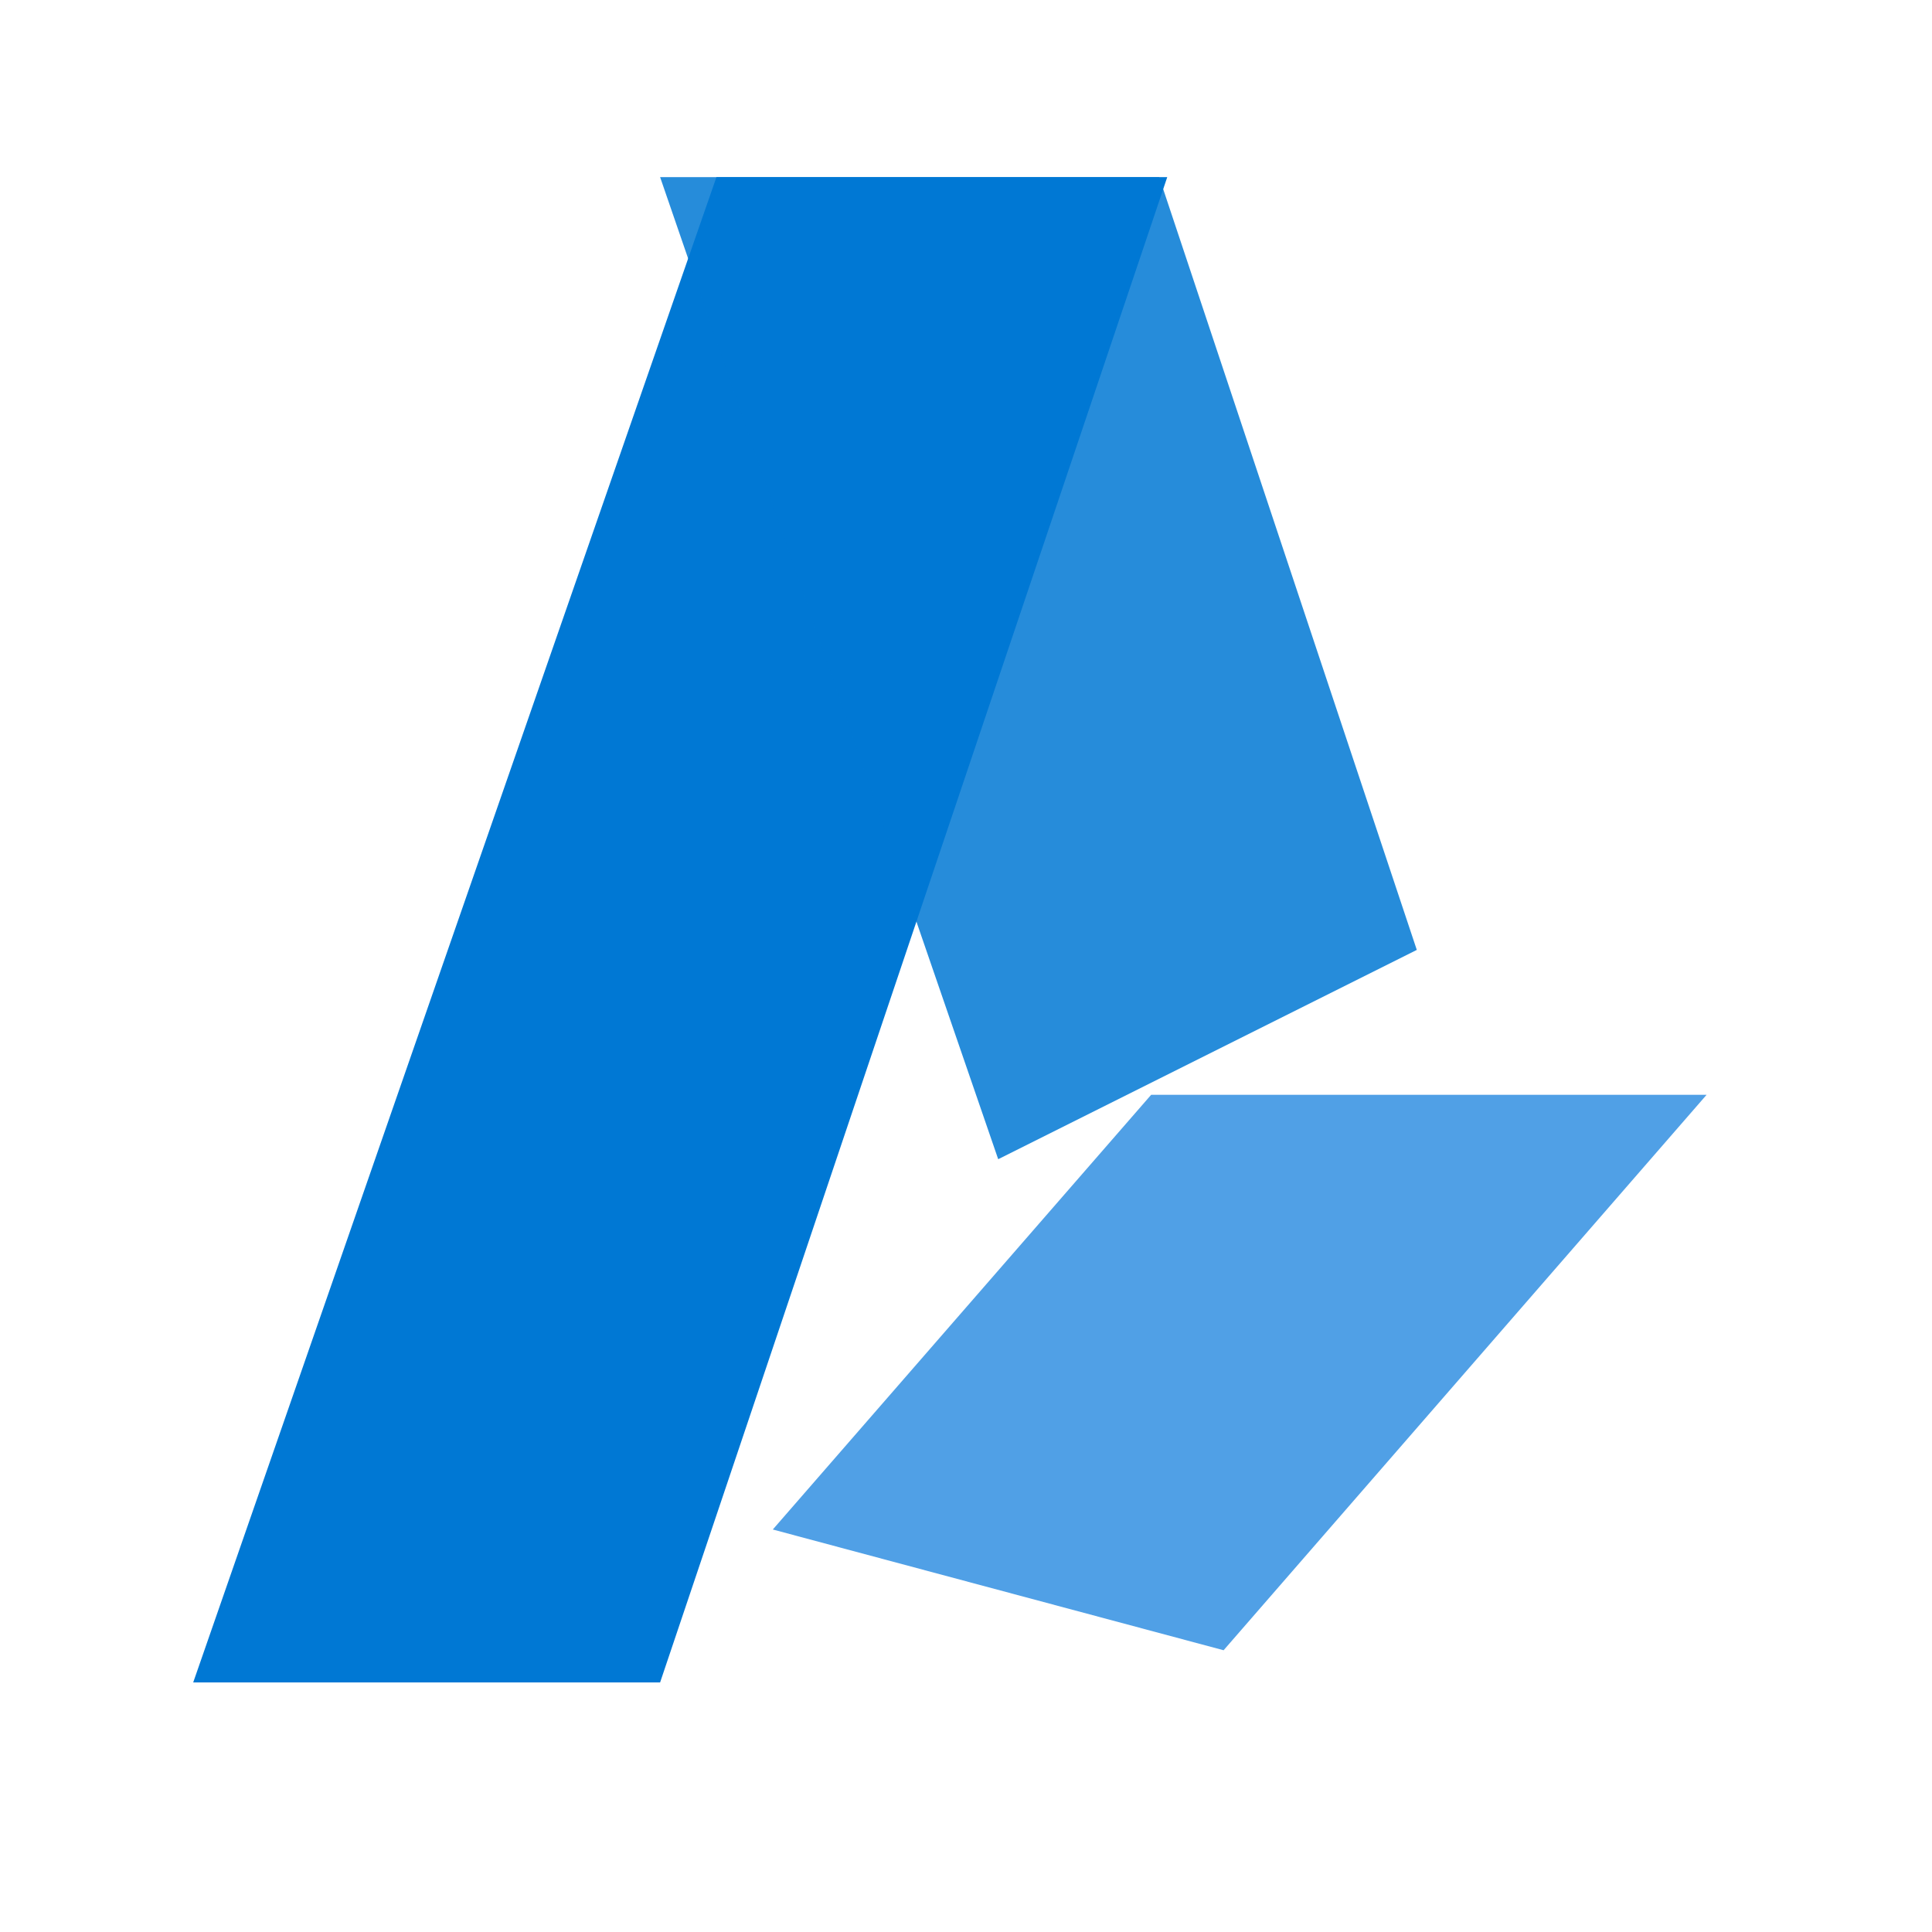
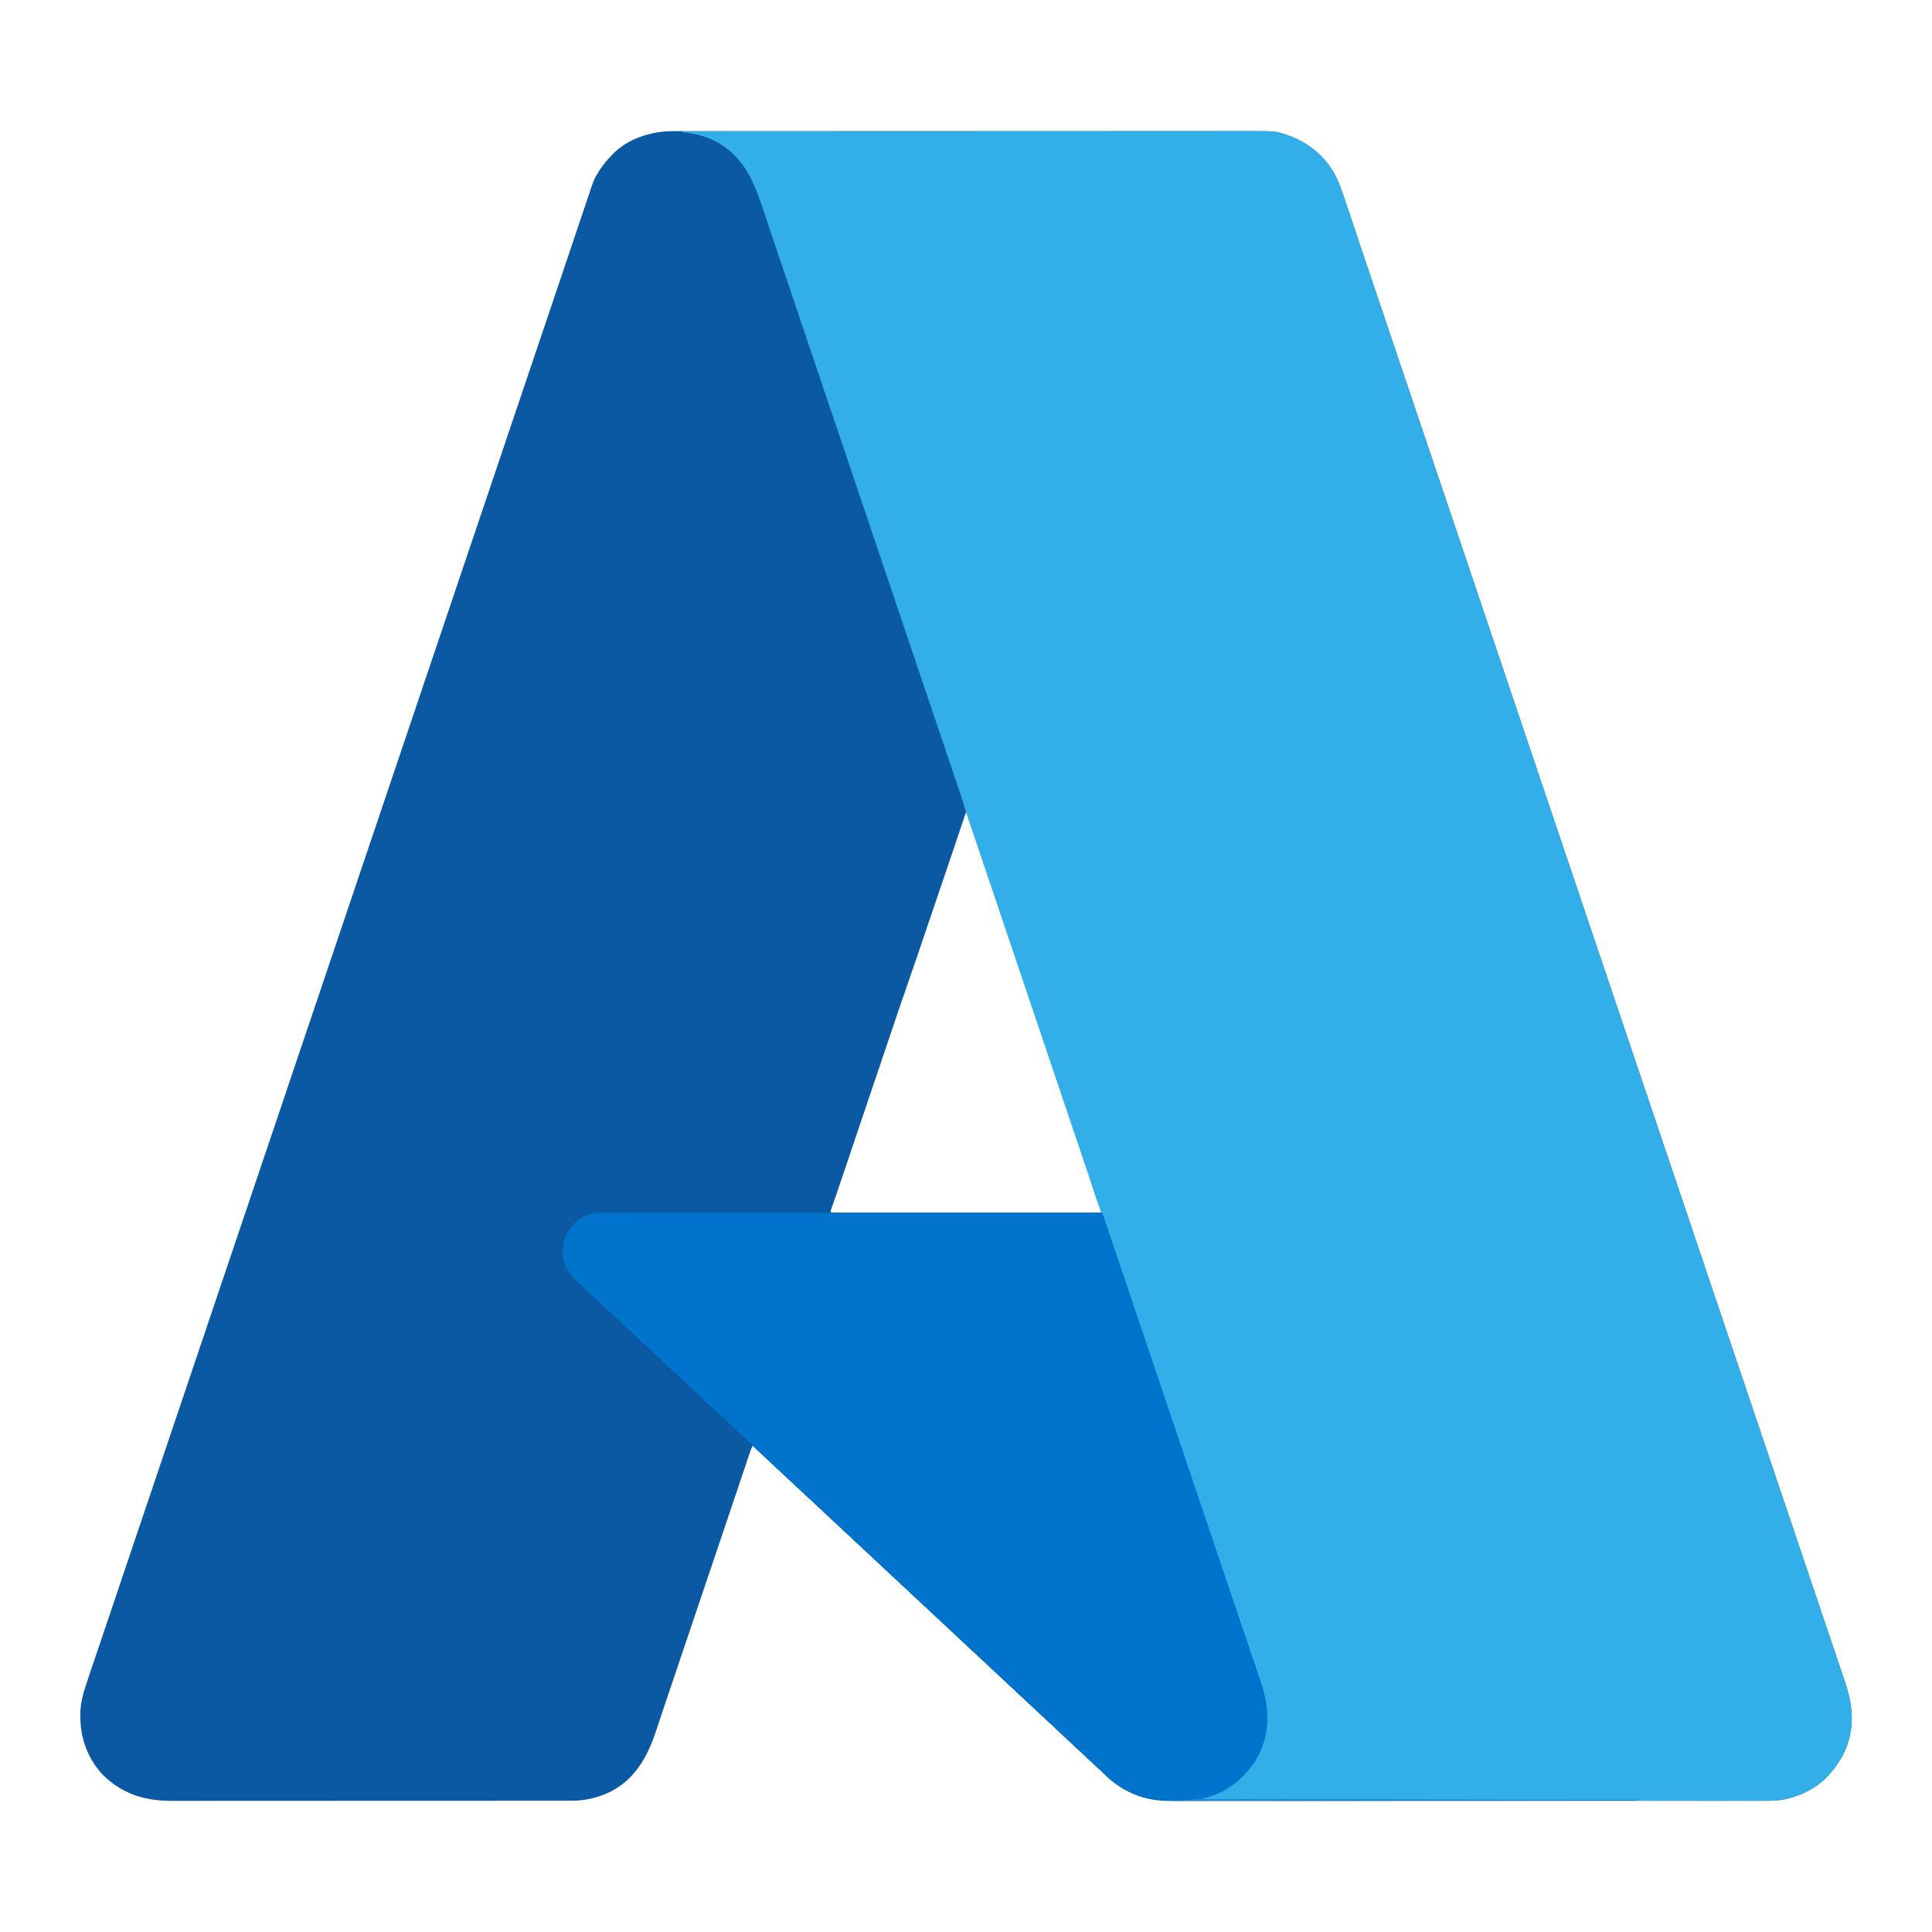
- <svg xmlns="http://www.w3.org/2000/svg" viewBox="0 0 24 24">
-   <path d="M8.9 2.2h5.6l-6.3 18.7H2.4z" fill="#0078D4" />
-   <path d="M14.3 13.6h6.9l-6 6.9-5.6-1.5z" fill="#50A0E6" />
-   <path d="M12.4 14.4 8.2 2.2h6.2l3.2 9.6z" fill="#0078D4" opacity=".85" />
+ <svg xmlns="http://www.w3.org/2000/svg" version="1.1" width="3000" height="3000">
+   <path d="M0 0 C1.62 -0 3.24 -0.01 4.85 -0.01 C9.26 -0.02 13.67 -0.02 18.08 -0.01 C22.9 -0 27.71 -0.01 32.52 -0.02 C40.94 -0.03 49.36 -0.03 57.78 -0.02 C70.3 -0.01 82.83 -0.01 95.35 -0.02 C117.72 -0.04 140.08 -0.04 162.45 -0.03 C182.03 -0.02 201.6 -0.02 221.18 -0.02 C223.13 -0.02 223.13 -0.02 225.11 -0.02 C230.39 -0.03 235.66 -0.03 240.94 -0.03 C255.68 -0.03 270.42 -0.03 285.16 -0.03 C285.83 -0.03 286.5 -0.03 287.2 -0.03 C308.57 -0.03 329.95 -0.03 351.33 -0.02 C352.37 -0.02 352.37 -0.02 353.43 -0.02 C364.69 -0.02 375.95 -0.02 387.2 -0.01 C431.83 0 476.47 0 521.1 -0.01 C532.35 -0.02 543.6 -0.02 554.85 -0.02 C555.54 -0.02 556.23 -0.02 556.95 -0.02 C578.3 -0.03 599.66 -0.03 621.02 -0.03 C622.02 -0.03 622.02 -0.03 623.05 -0.03 C638.44 -0.03 653.82 -0.03 669.21 -0.03 C674.48 -0.03 679.74 -0.02 685.01 -0.02 C686.95 -0.02 686.95 -0.02 688.93 -0.02 C708.49 -0.02 728.05 -0.02 747.62 -0.03 C769.86 -0.04 792.11 -0.04 814.35 -0.02 C826.8 -0.01 839.24 -0.01 851.69 -0.02 C860.01 -0.03 868.32 -0.03 876.64 -0.01 C881.38 -0.01 886.11 -0 890.85 -0.01 C934.05 -0.11 934.05 -0.11 952.66 6.44 C953.52 6.74 954.38 7.03 955.27 7.34 C981.07 16.6 1003.67 33.78 1019.16 56.44 C1019.54 56.99 1019.92 57.53 1020.31 58.1 C1028.49 70.44 1033.81 84.06 1038.53 98 C1039.15 99.8 1039.77 101.59 1040.39 103.38 C1048.24 126.27 1055.83 149.25 1063.44 172.22 C1069.16 189.44 1074.93 206.65 1080.82 223.82 C1085.62 237.86 1090.39 251.91 1095.12 265.98 C1095.46 266.98 1095.8 267.99 1096.14 269.03 C1097.89 274.21 1099.63 279.39 1101.37 284.57 C1105.11 295.7 1108.86 306.82 1112.6 317.95 C1112.97 319.06 1113.34 320.16 1113.73 321.3 C1120.29 340.81 1126.87 360.32 1133.47 379.82 C1135.38 385.45 1137.28 391.08 1139.19 396.71 C1139.42 397.41 1139.66 398.11 1139.9 398.83 C1146.46 418.22 1153 437.61 1159.53 457 C1162 464.31 1164.46 471.62 1166.92 478.92 C1167.23 479.83 1167.53 480.73 1167.84 481.65 C1174.32 500.86 1180.8 520.05 1187.28 539.25 C1187.82 540.84 1188.35 542.42 1188.89 544 C1189.42 545.59 1189.96 547.17 1190.49 548.75 C1191.29 551.13 1192.1 553.5 1192.9 555.88 C1193.43 557.46 1193.97 559.05 1194.5 560.63 C1200.87 579.48 1207.23 598.34 1213.6 617.19 C1214.16 618.86 1214.72 620.54 1215.29 622.21 C1217.55 628.91 1219.81 635.6 1222.07 642.3 C1226.02 654 1229.96 665.69 1233.91 677.39 C1234.19 678.21 1234.47 679.04 1234.76 679.89 C1236.16 684.05 1237.57 688.22 1238.97 692.38 C1241.5 699.88 1244.03 707.38 1246.56 714.88 C1247.97 719.04 1249.38 723.21 1250.78 727.38 C1251.35 729.04 1251.91 730.71 1252.47 732.38 C1252.89 733.62 1252.89 733.62 1253.31 734.88 C1295.08 858.63 1295.08 858.63 1336.85 982.38 C1337.12 983.2 1337.4 984.03 1337.69 984.88 C1338.25 986.54 1338.81 988.21 1339.38 989.88 C1340.78 994.04 1342.19 998.21 1343.6 1002.38 C1346.13 1009.88 1348.66 1017.38 1351.19 1024.89 C1352.6 1029.06 1354.01 1033.23 1355.42 1037.4 C1355.69 1038.23 1355.97 1039.05 1356.26 1039.9 C1360.17 1051.5 1364.09 1063.1 1368 1074.69 C1370.51 1082.13 1373.02 1089.57 1375.53 1097 C1375.81 1097.82 1376.09 1098.64 1376.37 1099.49 C1385.8 1127.42 1395.22 1155.35 1404.64 1183.29 C1413.51 1209.61 1422.39 1235.93 1431.28 1262.25 C1431.68 1263.43 1431.68 1263.43 1432.09 1264.63 C1432.89 1267.01 1433.69 1269.38 1434.49 1271.76 C1435.29 1274.13 1436.1 1276.51 1436.9 1278.88 C1437.43 1280.46 1437.97 1282.05 1438.5 1283.63 C1444.87 1302.48 1451.23 1321.34 1457.6 1340.19 C1458.16 1341.86 1458.72 1343.54 1459.29 1345.21 C1461.55 1351.91 1463.81 1358.6 1466.07 1365.3 C1470.02 1377 1473.96 1388.69 1477.91 1400.39 C1478.19 1401.21 1478.47 1402.04 1478.76 1402.89 C1480.16 1407.05 1481.57 1411.22 1482.97 1415.38 C1485.5 1422.88 1488.03 1430.38 1490.56 1437.88 C1491.97 1442.04 1493.38 1446.21 1494.78 1450.38 C1495.35 1452.04 1495.91 1453.71 1496.47 1455.38 C1496.75 1456.2 1497.03 1457.03 1497.31 1457.88 C1539.08 1581.63 1539.08 1581.63 1769.85 2265.38 C1770.12 2266.2 1770.4 2267.03 1770.69 2267.88 C1771.25 2269.54 1771.81 2271.21 1772.38 2272.88 C1773.78 2277.05 1775.19 2281.22 1776.6 2285.39 C1779.12 2292.85 1781.64 2300.31 1784.15 2307.77 C1785.54 2311.89 1786.93 2316 1788.32 2320.12 C1788.59 2320.94 1788.87 2321.75 1789.15 2322.6 C1793.03 2334.09 1796.92 2345.58 1800.81 2357.07 C1803 2363.54 1805.19 2370.01 1807.38 2376.48 C1809.16 2381.74 1810.94 2387 1812.73 2392.26 C1813.83 2395.52 1814.93 2398.77 1816.03 2402.03 C1816.54 2403.53 1817.05 2405.02 1817.56 2406.52 C1827.71 2436.36 1832.86 2466.34 1824.16 2497.38 C1823.98 2498.05 1823.79 2498.72 1823.61 2499.41 C1817.84 2520.09 1806.31 2537.5 1792.16 2553.38 C1791.56 2554.05 1790.97 2554.71 1790.36 2555.4 C1775.25 2571.37 1754.1 2582.12 1733.22 2588.13 C1732.54 2588.33 1731.86 2588.53 1731.16 2588.73 C1718.45 2592.18 1705.52 2592.67 1692.44 2592.63 C1690.79 2592.63 1689.15 2592.64 1687.51 2592.64 C1683.02 2592.65 1678.53 2592.65 1674.04 2592.64 C1669.15 2592.64 1664.25 2592.64 1659.36 2592.65 C1650.79 2592.66 1642.22 2592.66 1633.65 2592.66 C1620.91 2592.65 1608.17 2592.66 1595.43 2592.67 C1571.35 2592.68 1547.26 2592.68 1523.18 2592.68 C1504.58 2592.68 1485.99 2592.68 1467.39 2592.68 C1464.72 2592.68 1462.04 2592.69 1459.37 2592.69 C1458.03 2592.69 1456.69 2592.69 1455.35 2592.69 C1454.69 2592.69 1454.02 2592.69 1453.34 2592.69 C1451.99 2592.69 1450.65 2592.69 1449.31 2592.69 C1411.19 2592.7 1373.08 2592.7 1334.97 2592.7 C1334.26 2592.7 1333.56 2592.7 1332.83 2592.7 C1324.97 2592.7 1317.1 2592.7 1309.24 2592.69 C1308.53 2592.69 1307.81 2592.69 1307.08 2592.69 C1301.18 2592.69 1301.18 2592.69 1298.47 2592.69 C1253.05 2592.69 1207.63 2592.69 1162.21 2592.71 C1150.77 2592.72 1139.33 2592.72 1127.88 2592.73 C1127.18 2592.73 1126.47 2592.73 1125.75 2592.73 C1104.02 2592.74 1082.29 2592.74 1060.56 2592.74 C1059.88 2592.74 1059.2 2592.74 1058.49 2592.74 C1043.51 2592.74 1028.53 2592.74 1013.55 2592.74 C1008.19 2592.74 1002.83 2592.74 997.46 2592.74 C995.46 2592.74 993.47 2592.74 991.47 2592.74 C971.56 2592.74 951.66 2592.75 931.76 2592.76 C909.12 2592.77 886.48 2592.77 863.84 2592.76 C851.18 2592.75 838.51 2592.75 825.85 2592.77 C817.38 2592.77 808.92 2592.77 800.45 2592.76 C795.63 2592.75 790.81 2592.75 785.99 2592.76 C781.6 2592.77 777.2 2592.77 772.81 2592.76 C771.24 2592.75 769.67 2592.76 768.1 2592.76 C729.62 2592.95 696.22 2578.68 668.72 2552.02 C667.45 2550.73 666.18 2549.44 664.92 2548.14 C662.43 2545.65 659.76 2543.39 657.09 2541.09 C654.59 2538.88 652.28 2536.51 649.94 2534.13 C648.07 2532.3 646.14 2530.58 644.16 2528.88 C640.93 2526.1 637.92 2523.17 634.94 2520.13 C633.07 2518.3 631.14 2516.58 629.16 2514.88 C625.93 2512.1 622.92 2509.17 619.94 2506.13 C618.07 2504.3 616.14 2502.58 614.16 2500.88 C610.93 2498.1 607.92 2495.17 604.94 2492.13 C603.07 2490.3 601.14 2488.58 599.16 2486.88 C595.93 2484.1 592.92 2481.17 589.94 2478.13 C588.07 2476.3 586.14 2474.58 584.16 2472.88 C580.93 2470.1 577.92 2467.17 574.94 2464.13 C573.07 2462.3 571.14 2460.58 569.16 2458.88 C565.93 2456.1 562.92 2453.17 559.94 2450.13 C558.07 2448.3 556.14 2446.58 554.16 2444.88 C551.55 2442.63 549.07 2440.33 546.66 2437.88 C544.27 2435.44 541.81 2433.16 539.22 2430.94 C535.69 2427.9 532.43 2424.67 529.16 2421.35 C526.58 2418.8 523.84 2416.46 521.09 2414.09 C518.59 2411.88 516.28 2409.51 513.94 2407.13 C512.07 2405.3 510.14 2403.58 508.16 2401.88 C504.93 2399.1 501.92 2396.17 498.94 2393.13 C497.07 2391.3 495.14 2389.58 493.16 2387.88 C489.93 2385.1 486.92 2382.17 483.94 2379.13 C482.07 2377.3 480.14 2375.58 478.16 2373.88 C474.93 2371.1 471.92 2368.17 468.94 2365.13 C467.07 2363.3 465.14 2361.58 463.16 2359.88 C459.93 2357.1 456.92 2354.17 453.94 2351.13 C452.07 2349.3 450.14 2347.58 448.16 2345.88 C444.93 2343.1 441.92 2340.17 438.94 2337.13 C437.07 2335.3 435.14 2333.58 433.16 2331.88 C429.93 2329.1 426.92 2326.17 423.94 2323.13 C422.07 2321.3 420.14 2319.58 418.16 2317.88 C414.93 2315.1 411.92 2312.17 408.94 2309.13 C407.07 2307.3 405.14 2305.58 403.16 2303.88 C399.93 2301.1 396.92 2298.17 393.94 2295.13 C392.07 2293.3 390.14 2291.58 388.16 2289.88 C384.93 2287.1 381.92 2284.17 378.94 2281.13 C377.07 2279.3 375.14 2277.58 373.16 2275.88 C369.93 2273.1 366.92 2270.17 363.94 2267.13 C362.07 2265.3 360.14 2263.58 358.16 2261.88 C354.93 2259.1 351.92 2256.17 348.94 2253.13 C347.07 2251.3 345.14 2249.58 343.16 2247.88 C339.93 2245.1 336.92 2242.17 333.94 2239.13 C332.07 2237.3 330.14 2235.58 328.16 2233.88 C324.93 2231.1 321.92 2228.17 318.94 2225.13 C317.07 2223.3 315.14 2221.58 313.16 2219.88 C309.93 2217.1 306.92 2214.17 303.94 2211.13 C302.07 2209.3 300.14 2207.58 298.16 2205.88 C294.93 2203.1 291.92 2200.17 288.94 2197.13 C287.07 2195.3 285.14 2193.58 283.16 2191.88 C279.93 2189.1 276.92 2186.17 273.94 2183.13 C272.07 2181.3 270.14 2179.58 268.16 2177.88 C264.93 2175.1 261.92 2172.17 258.94 2169.13 C257.07 2167.3 255.14 2165.58 253.16 2163.88 C249.93 2161.1 246.92 2158.17 243.94 2155.13 C242.07 2153.3 240.14 2151.58 238.16 2149.88 C234.93 2147.1 231.92 2144.17 228.94 2141.13 C227.07 2139.3 225.14 2137.58 223.16 2135.88 C219.93 2133.1 216.92 2130.17 213.94 2127.13 C212.07 2125.3 210.14 2123.58 208.16 2121.88 C204.93 2119.1 201.92 2116.17 198.94 2113.13 C197.07 2111.3 195.14 2109.58 193.16 2107.88 C189.93 2105.1 186.92 2102.17 183.94 2099.13 C182.07 2097.3 180.14 2095.58 178.16 2093.88 C174.93 2091.1 171.92 2088.17 168.94 2085.13 C167.07 2083.3 165.14 2081.58 163.16 2079.88 C159.93 2077.1 156.92 2074.17 153.94 2071.13 C152.07 2069.3 150.14 2067.58 148.16 2065.88 C144.93 2063.1 141.92 2060.17 138.94 2057.13 C136.45 2054.68 133.8 2052.43 131.16 2050.15 C128.02 2047.37 125.08 2044.39 122.16 2041.38 C120.06 2044.52 119.08 2047.22 117.88 2050.79 C117.66 2051.45 117.44 2052.1 117.21 2052.77 C116.47 2054.97 115.74 2057.16 115.01 2059.36 C114.48 2060.93 113.95 2062.49 113.42 2064.06 C112.28 2067.45 111.15 2070.83 110.01 2074.21 C108.2 2079.63 106.38 2085.05 104.56 2090.46 C102.34 2097.06 100.12 2103.67 97.9 2110.27 C94.05 2121.74 90.18 2133.21 86.31 2144.68 C86.03 2145.49 85.76 2146.31 85.48 2147.15 C84.09 2151.25 82.71 2155.35 81.32 2159.46 C78.8 2166.93 76.28 2174.4 73.75 2181.87 C72.35 2186.04 70.94 2190.21 69.53 2194.38 C68.97 2196.04 68.41 2197.71 67.85 2199.38 C57.72 2229.38 47.6 2259.38 37.47 2289.38 C37.19 2290.2 36.91 2291.03 36.63 2291.88 C36.06 2293.54 35.5 2295.21 34.94 2296.88 C33.53 2301.04 32.13 2305.21 30.72 2309.38 C28.19 2316.87 25.66 2324.36 23.13 2331.85 C21.73 2336.01 20.33 2340.16 18.93 2344.32 C18.51 2345.55 18.51 2345.55 18.09 2346.81 C14.96 2356.08 11.83 2365.35 8.7 2374.62 C8.27 2375.89 8.27 2375.89 7.84 2377.19 C6.39 2381.47 4.95 2385.75 3.5 2390.04 C0.66 2398.46 -2.18 2406.88 -5.03 2415.29 C-6.13 2418.57 -7.24 2421.85 -8.35 2425.13 C-8.62 2425.93 -8.89 2426.73 -9.17 2427.56 C-12.67 2437.91 -16.14 2448.26 -19.6 2458.62 C-21.36 2463.89 -23.13 2469.16 -24.89 2474.43 C-26.06 2477.92 -27.23 2481.41 -28.38 2484.9 C-41.38 2524.16 -60.38 2558.57 -98.62 2578.39 C-117.59 2587.76 -137.86 2592.55 -159 2592.51 C-160.11 2592.51 -161.22 2592.51 -162.36 2592.52 C-166.09 2592.52 -169.82 2592.52 -173.54 2592.52 C-176.24 2592.52 -178.93 2592.52 -181.63 2592.53 C-188.26 2592.53 -194.9 2592.54 -201.54 2592.54 C-209.48 2592.54 -217.43 2592.54 -225.38 2592.55 C-244.6 2592.57 -263.81 2592.57 -283.03 2592.58 C-292.12 2592.58 -301.21 2592.58 -310.31 2592.59 C-341.44 2592.6 -372.58 2592.61 -403.72 2592.62 C-405.67 2592.62 -407.63 2592.62 -409.58 2592.62 C-411.54 2592.62 -413.5 2592.62 -415.46 2592.62 C-419.39 2592.62 -423.32 2592.62 -427.25 2592.62 C-428.71 2592.62 -428.71 2592.62 -430.2 2592.62 C-461.78 2592.62 -493.37 2592.64 -524.95 2592.66 C-558.35 2592.69 -591.76 2592.7 -625.16 2592.7 C-628.83 2592.7 -632.5 2592.7 -636.17 2592.7 C-637.53 2592.7 -637.53 2592.7 -638.91 2592.7 C-653.43 2592.7 -667.95 2592.71 -682.47 2592.73 C-697.07 2592.74 -711.68 2592.75 -726.28 2592.74 C-734.95 2592.73 -743.62 2592.74 -752.29 2592.75 C-758.09 2592.76 -763.89 2592.76 -769.69 2592.75 C-772.99 2592.75 -776.29 2592.75 -779.58 2592.76 C-820.92 2592.89 -855.36 2582.77 -885.9 2553.63 C-909.65 2529.06 -921.96 2496.96 -922.09 2463 C-922.11 2461.75 -922.13 2460.49 -922.15 2459.19 C-922.22 2442.51 -918.32 2427.59 -913.03 2411.88 C-912.41 2410.02 -911.8 2408.16 -911.18 2406.3 C-909.09 2399.99 -906.97 2393.68 -904.84 2387.38 C-904.46 2386.25 -904.08 2385.12 -903.69 2383.96 C-899.11 2370.35 -894.5 2356.74 -889.88 2343.13 C-882.91 2322.59 -875.98 2302.04 -869.05 2281.48 C-866.16 2272.89 -863.26 2264.3 -860.37 2255.71 C-860.05 2254.77 -859.73 2253.82 -859.41 2252.85 C-852.83 2233.34 -846.24 2213.83 -839.65 2194.32 C-839.12 2192.74 -838.59 2191.16 -838.06 2189.58 C-836.99 2186.43 -835.93 2183.27 -834.86 2180.12 C-834.6 2179.34 -834.33 2178.56 -834.06 2177.76 C-833.53 2176.18 -833 2174.61 -832.47 2173.03 C-826.39 2155.05 -820.32 2137.06 -814.25 2119.08 C-813.41 2116.57 -812.56 2114.06 -811.71 2111.55 C-809.45 2104.85 -807.19 2098.15 -804.93 2091.45 C-800.98 2079.76 -797.04 2068.06 -793.09 2056.37 C-792.81 2055.54 -792.53 2054.72 -792.24 2053.87 C-790.84 2049.7 -789.43 2045.54 -788.03 2041.37 C-785.5 2033.88 -782.97 2026.38 -780.44 2018.88 C-779.03 2014.71 -777.62 2010.54 -776.22 2006.38 C-775.65 2004.71 -775.09 2003.04 -774.53 2001.38 C-746.69 1918.88 -718.84 1836.38 -581.31 1428.88 C-580.75 1427.21 -580.19 1425.54 -579.62 1423.88 C-578.22 1419.71 -576.81 1415.54 -575.4 1411.38 C-572.87 1403.87 -570.34 1396.37 -567.81 1388.87 C-566.4 1384.7 -564.99 1380.53 -563.58 1376.35 C-563.31 1375.53 -563.03 1374.7 -562.74 1373.85 C-558.83 1362.25 -554.91 1350.66 -551 1339.06 C-548.49 1331.62 -545.98 1324.19 -543.47 1316.75 C-543.05 1315.52 -543.05 1315.52 -542.63 1314.27 C-533.51 1287.24 -524.39 1260.22 -515.28 1233.19 C-504.76 1202 -494.24 1170.81 -483.71 1139.62 C-483.17 1138.04 -482.64 1136.46 -482.1 1134.87 C-481.57 1133.29 -481.03 1131.71 -480.5 1130.12 C-474.13 1111.27 -467.77 1092.42 -461.4 1073.57 C-460.84 1071.89 -460.28 1070.22 -459.71 1068.55 C-457.45 1061.85 -455.19 1055.15 -452.93 1048.45 C-448.98 1036.76 -445.04 1025.06 -441.09 1013.37 C-440.81 1012.54 -440.53 1011.72 -440.24 1010.87 C-438.84 1006.7 -437.43 1002.54 -436.03 998.37 C-433.5 990.88 -430.97 983.38 -428.44 975.88 C-427.03 971.71 -425.62 967.54 -424.22 963.38 C-423.65 961.71 -423.09 960.04 -422.53 958.38 C-394.69 875.88 -366.84 793.38 -203.15 308.38 C-202.88 307.55 -202.6 306.73 -202.31 305.88 C-201.75 304.21 -201.19 302.54 -200.62 300.88 C-199.22 296.71 -197.81 292.54 -196.4 288.38 C-193.88 280.88 -191.35 273.39 -188.82 265.9 C-187.41 261.74 -186.01 257.58 -184.61 253.42 C-184.33 252.6 -184.05 251.78 -183.77 250.93 C-180.64 241.68 -177.52 232.43 -174.4 223.18 C-174.12 222.34 -173.83 221.5 -173.54 220.63 C-172.1 216.37 -170.67 212.11 -169.23 207.85 C-166.4 199.46 -163.56 191.06 -160.73 182.67 C-159.62 179.39 -158.51 176.11 -157.4 172.83 C-157.13 172.02 -156.86 171.22 -156.58 170.39 C-153.01 159.81 -149.45 149.22 -145.9 138.63 C-144.05 133.12 -142.2 127.61 -140.35 122.09 C-139.11 118.42 -137.88 114.74 -136.65 111.06 C-124.18 73.65 -124.18 73.65 -116.15 61.25 C-115.74 60.6 -115.33 59.96 -114.91 59.29 C-110.2 52.1 -104.65 45.69 -98.84 39.38 C-98.23 38.69 -97.61 38.01 -96.98 37.3 C-72.3 11.09 -35.1 -0.18 0 0 Z M453.16 1057.38 C452.81 1058.44 452.46 1059.49 452.09 1060.58 C445.07 1081.75 437.98 1102.9 430.76 1124.01 C430.16 1125.74 429.57 1127.47 428.98 1129.2 C428.68 1130.08 428.38 1130.96 428.07 1131.86 C423.97 1143.84 419.91 1155.83 415.85 1167.82 C414.21 1172.63 412.58 1177.44 410.95 1182.25 C410.35 1184.03 410.35 1184.03 409.73 1185.85 C405.02 1199.73 400.3 1213.61 395.58 1227.49 C391.84 1238.47 388.12 1249.45 384.4 1260.44 C377.34 1281.3 370.27 1302.16 362.97 1322.94 C353.63 1349.53 344.69 1376.26 335.68 1402.96 C331.23 1416.18 326.76 1429.38 322.28 1442.58 C313.31 1469.02 304.39 1495.48 295.47 1521.94 C294.83 1523.84 294.19 1525.74 293.55 1527.64 C292.27 1531.45 290.99 1535.25 289.7 1539.05 C289.06 1540.95 288.42 1542.85 287.78 1544.75 C287.47 1545.69 287.15 1546.63 286.82 1547.6 C280.43 1566.58 274.03 1585.56 267.63 1604.53 C266.55 1607.74 265.46 1610.94 264.38 1614.15 C263.12 1617.89 261.86 1621.63 260.6 1625.37 C260.11 1626.8 259.63 1628.24 259.15 1629.67 C256.46 1637.64 253.74 1645.6 250.98 1653.55 C250.72 1654.3 250.46 1655.05 250.2 1655.81 C248.96 1659.38 247.72 1662.95 246.47 1666.52 C246.03 1667.78 245.59 1669.05 245.15 1670.31 C244.57 1671.97 244.57 1671.97 243.98 1673.65 C243.01 1676.38 243.01 1676.38 243.16 1679.38 C381.76 1679.38 520.36 1679.38 663.16 1679.38 C661.84 1673.43 660.47 1667.93 658.48 1662.24 C658.21 1661.48 657.95 1660.71 657.68 1659.92 C657.11 1658.27 656.54 1656.62 655.96 1654.96 C654.37 1650.38 652.8 1645.8 651.22 1641.21 C650.89 1640.25 650.56 1639.28 650.22 1638.29 C646.49 1627.47 642.84 1616.62 639.2 1605.78 C638.51 1603.74 637.83 1601.71 637.14 1599.67 C635.74 1595.51 634.34 1591.35 632.95 1587.18 C629.2 1576.06 625.46 1564.93 621.72 1553.8 C621.34 1552.7 620.97 1551.59 620.59 1550.45 C614.02 1530.94 607.44 1511.44 600.85 1491.94 C598.94 1486.31 597.04 1480.68 595.13 1475.05 C594.89 1474.34 594.66 1473.64 594.41 1472.92 C587.86 1453.54 581.32 1434.14 574.78 1414.75 C572.32 1407.45 569.86 1400.14 567.39 1392.83 C567.09 1391.93 566.78 1391.03 566.47 1390.1 C560 1370.9 553.52 1351.7 547.03 1332.5 C546.5 1330.92 545.96 1329.34 545.43 1327.75 C544.89 1326.17 544.36 1324.58 543.82 1323 C543.02 1320.63 542.22 1318.25 541.42 1315.87 C540.88 1314.29 540.35 1312.71 539.81 1311.12 C533.73 1293.11 527.65 1275.09 521.57 1257.07 C520.72 1254.57 519.87 1252.06 519.03 1249.55 C514.79 1236.99 510.55 1224.42 506.31 1211.86 C502.07 1199.3 497.83 1186.75 493.6 1174.19 C493.32 1173.37 493.04 1172.56 492.76 1171.72 C479.9 1133.6 467.03 1095.49 454.16 1057.38 C453.83 1057.38 453.5 1057.38 453.16 1057.38 Z " fill="#0B59A2" transform="translate(1046.842,203.6225)" />
+   <path d="M0 0 C86.58 -0.05 173.17 -0.1 259.75 -0.13 C261.03 -0.13 262.31 -0.13 263.64 -0.13 C290.81 -0.14 317.99 -0.15 345.16 -0.15 C358.81 -0.16 372.47 -0.16 386.12 -0.16 C388.18 -0.16 390.24 -0.17 392.3 -0.17 C423.99 -0.18 455.69 -0.19 487.39 -0.21 C488.07 -0.21 488.75 -0.21 489.45 -0.21 C500.44 -0.21 511.42 -0.22 522.4 -0.23 C568.36 -0.26 614.31 -0.28 660.27 -0.28 C666.67 -0.28 673.06 -0.28 679.46 -0.28 C680.72 -0.28 681.98 -0.29 683.27 -0.29 C703.53 -0.29 723.78 -0.3 744.04 -0.32 C764.41 -0.34 784.78 -0.34 805.14 -0.34 C817.24 -0.34 829.34 -0.34 841.44 -0.36 C849.53 -0.37 857.62 -0.37 865.7 -0.37 C870.31 -0.36 874.91 -0.36 879.52 -0.37 C921.87 -0.49 921.87 -0.49 940.5 6.06 C941.36 6.36 942.22 6.65 943.11 6.96 C968.91 16.22 991.52 33.4 1007 56.06 C1007.57 56.88 1007.57 56.88 1008.15 57.72 C1016.34 70.06 1021.65 83.68 1026.38 97.62 C1026.99 99.42 1027.61 101.21 1028.23 103.01 C1036.08 125.89 1043.67 148.87 1051.28 171.84 C1057 189.07 1062.78 206.27 1068.66 223.44 C1073.47 237.48 1078.23 251.53 1082.96 265.6 C1083.3 266.61 1083.64 267.61 1083.99 268.65 C1085.73 273.83 1087.47 279.01 1089.21 284.19 C1092.95 295.32 1096.7 306.45 1100.44 317.57 C1100.81 318.68 1101.19 319.79 1101.57 320.92 C1108.13 340.43 1114.72 359.94 1121.31 379.44 C1123.22 385.07 1125.12 390.7 1127.03 396.33 C1127.38 397.38 1127.38 397.38 1127.75 398.46 C1134.3 417.84 1140.84 437.23 1147.38 456.62 C1149.84 463.93 1152.3 471.24 1154.77 478.55 C1155.07 479.45 1155.37 480.35 1155.69 481.28 C1162.16 500.48 1168.64 519.68 1175.12 538.88 C1175.66 540.46 1176.19 542.04 1176.73 543.63 C1177.26 545.21 1177.8 546.79 1178.33 548.38 C1179.14 550.75 1179.94 553.13 1180.74 555.5 C1181.28 557.09 1181.81 558.67 1182.34 560.25 C1188.71 579.11 1195.07 597.96 1201.44 616.81 C1202 618.49 1202.57 620.16 1203.13 621.83 C1205.39 628.53 1207.65 635.23 1209.91 641.92 C1213.86 653.62 1217.81 665.32 1221.75 677.01 C1222.17 678.25 1222.17 678.25 1222.6 679.51 C1224 683.67 1225.41 687.84 1226.81 692 C1229.34 699.5 1231.88 707 1234.41 714.5 C1235.81 718.67 1237.22 722.83 1238.62 727 C1239.19 728.67 1239.75 730.33 1240.31 732 C1240.59 732.83 1240.87 733.65 1241.16 734.5 C1269 817 1296.84 899.5 1324.69 982 C1324.97 982.82 1325.24 983.65 1325.53 984.5 C1326.09 986.17 1326.66 987.83 1327.22 989.5 C1328.62 993.67 1330.03 997.83 1331.44 1002 C1333.97 1009.5 1336.5 1017.01 1339.03 1024.51 C1340.44 1028.68 1341.85 1032.85 1343.26 1037.02 C1343.54 1037.85 1343.82 1038.67 1344.1 1039.53 C1348.02 1051.12 1351.93 1062.72 1355.85 1074.32 C1358.36 1081.75 1360.87 1089.19 1363.38 1096.62 C1363.65 1097.44 1363.93 1098.26 1364.21 1099.11 C1373.64 1127.04 1383.06 1154.97 1392.48 1182.91 C1401.36 1209.23 1410.24 1235.56 1419.12 1261.88 C1419.52 1263.05 1419.52 1263.05 1419.93 1264.25 C1420.73 1266.63 1421.53 1269 1422.33 1271.38 C1423.14 1273.75 1423.94 1276.13 1424.74 1278.5 C1425.28 1280.09 1425.81 1281.67 1426.34 1283.25 C1432.71 1302.11 1439.07 1320.96 1445.44 1339.81 C1446 1341.49 1446.57 1343.16 1447.13 1344.83 C1449.39 1351.53 1451.65 1358.23 1453.91 1364.92 C1457.86 1376.62 1461.81 1388.32 1465.75 1400.01 C1466.03 1400.84 1466.31 1401.66 1466.6 1402.51 C1468 1406.67 1469.41 1410.84 1470.81 1415 C1473.34 1422.5 1475.88 1430 1478.41 1437.5 C1479.81 1441.67 1481.22 1445.83 1482.62 1450 C1483.19 1451.67 1483.75 1453.33 1484.31 1455 C1484.59 1455.83 1484.87 1456.65 1485.16 1457.5 C1513 1540 1540.84 1622.5 1757.69 2265 C1757.97 2265.83 1758.24 2266.65 1758.53 2267.5 C1759.09 2269.17 1759.66 2270.83 1760.22 2272.5 C1761.63 2276.67 1763.03 2280.84 1764.44 2285.01 C1766.96 2292.47 1769.48 2299.93 1771.99 2307.39 C1773.38 2311.51 1774.77 2315.63 1776.16 2319.74 C1776.44 2320.56 1776.71 2321.38 1777 2322.22 C1780.87 2333.71 1784.76 2345.2 1788.65 2356.69 C1790.84 2363.16 1793.03 2369.63 1795.22 2376.1 C1797 2381.36 1798.79 2386.62 1800.57 2391.88 C1801.67 2395.14 1802.78 2398.4 1803.88 2401.65 C1804.38 2403.15 1804.89 2404.64 1805.4 2406.14 C1815.55 2435.98 1820.7 2465.96 1812 2497 C1811.82 2497.67 1811.64 2498.34 1811.45 2499.03 C1805.68 2519.71 1794.15 2537.12 1780 2553 C1779.41 2553.67 1778.81 2554.34 1778.2 2555.02 C1763.09 2571 1741.94 2581.74 1721.06 2587.75 C1720.38 2587.95 1719.71 2588.15 1719.01 2588.35 C1706.61 2591.72 1694.02 2592.3 1681.25 2592.23 C1679.71 2592.24 1678.16 2592.24 1676.61 2592.24 C1672.36 2592.24 1668.1 2592.23 1663.85 2592.22 C1659.15 2592.21 1654.44 2592.21 1649.74 2592.21 C1641.37 2592.21 1633 2592.2 1624.63 2592.18 C1611.94 2592.16 1599.24 2592.14 1586.55 2592.13 C1562.6 2592.12 1538.65 2592.08 1514.7 2592.05 C1491.83 2592.01 1468.96 2591.98 1446.1 2591.95 C1438.36 2591.94 1430.63 2591.93 1422.9 2591.92 C1422.04 2591.92 1421.17 2591.92 1420.28 2591.92 C1336.21 2591.82 1252.14 2591.69 1168.07 2591.56 C1139.5 2591.51 1110.92 2591.47 1082.34 2591.43 C1081.36 2591.43 1080.37 2591.42 1079.36 2591.42 C1069.44 2591.41 1059.53 2591.39 1049.62 2591.38 C1029.46 2591.35 1009.3 2591.32 989.14 2591.29 C988.21 2591.28 987.29 2591.28 986.34 2591.28 C925.56 2591.19 864.78 2591.09 804 2591 C805 2589 805 2589 806.71 2588.33 C807.45 2588.14 808.19 2587.94 808.95 2587.74 C810.18 2587.4 810.18 2587.4 811.44 2587.05 C812.32 2586.8 813.21 2586.56 814.12 2586.31 C847.52 2576.72 875.3 2555.17 892.54 2525.03 C898.13 2514.86 901.84 2504.14 905 2493 C905.36 2491.75 905.72 2490.49 906.1 2489.2 C908.25 2480.06 908.31 2470.85 908.38 2461.5 C908.39 2460.22 908.4 2458.94 908.42 2457.62 C908.34 2442.05 904.68 2428 899.62 2413.42 C899.08 2411.86 898.55 2410.29 898.02 2408.73 C896.91 2405.46 895.8 2402.2 894.68 2398.93 C892.22 2391.73 889.83 2384.5 887.43 2377.27 C886.09 2373.22 884.74 2369.16 883.39 2365.11 C881.76 2360.22 880.13 2355.33 878.51 2350.44 C872.15 2331.31 865.73 2312.21 859.2 2293.14 C854.74 2280.11 850.31 2267.07 845.91 2254.02 C845.62 2253.15 845.33 2252.28 845.02 2251.38 C843.51 2246.9 842 2242.42 840.5 2237.93 C837.56 2229.21 834.62 2220.48 831.68 2211.75 C831.01 2209.78 830.35 2207.81 829.68 2205.83 C823.39 2187.14 817.07 2168.44 810.75 2149.75 C809.05 2144.72 807.35 2139.68 805.64 2134.65 C805.16 2133.21 804.67 2131.78 804.19 2130.34 C798.16 2112.52 792.14 2094.7 786.12 2076.88 C785.58 2075.26 785.03 2073.64 784.49 2072.03 C782.3 2065.55 780.11 2059.07 777.93 2052.59 C772.76 2037.3 767.6 2022 762.43 2006.71 C760.54 2001.1 758.64 1995.48 756.75 1989.87 C751.61 1974.66 746.48 1959.46 741.34 1944.25 C730.91 1913.34 720.47 1882.44 710.04 1851.53 C708.07 1845.69 706.1 1839.85 704.13 1834.01 C703.57 1832.35 703.01 1830.69 702.45 1829.02 C701.6 1826.53 700.76 1824.04 699.92 1821.54 C696.79 1812.28 693.67 1803.01 690.54 1793.75 C684.48 1775.79 678.42 1757.83 672.35 1739.87 C671.85 1738.39 671.35 1736.92 670.85 1735.44 C670.49 1734.37 670.49 1734.37 670.12 1733.27 C668.54 1728.61 666.97 1723.95 665.4 1719.29 C663.5 1713.66 661.6 1708.04 659.7 1702.42 C659.04 1700.48 658.38 1698.53 657.72 1696.58 C656.85 1693.97 655.96 1691.36 655.07 1688.75 C654.71 1687.66 654.71 1687.66 654.34 1686.56 C652.94 1682.46 651.37 1678.48 649.66 1674.5 C646.45 1666.88 643.9 1659.06 641.32 1651.21 C640.77 1649.57 640.23 1647.94 639.69 1646.31 C638.26 1642.01 636.84 1637.71 635.42 1633.41 C632.91 1625.82 630.4 1618.23 627.88 1610.64 C627.6 1609.8 627.32 1608.95 627.03 1608.08 C622.53 1594.51 617.94 1580.97 613.31 1567.45 C608.51 1553.45 603.76 1539.43 599.04 1525.4 C598.53 1523.89 598.53 1523.89 598.01 1522.35 C596.27 1517.17 594.53 1511.99 592.79 1506.81 C589.05 1495.68 585.3 1484.55 581.56 1473.43 C581.19 1472.32 580.81 1471.21 580.43 1470.08 C573.87 1450.57 567.28 1431.06 560.69 1411.56 C558.78 1405.93 556.88 1400.3 554.97 1394.67 C554.74 1393.97 554.5 1393.27 554.25 1392.54 C547.7 1373.16 541.16 1353.77 534.62 1334.38 C532.16 1327.07 529.7 1319.76 527.23 1312.45 C526.78 1311.1 526.78 1311.1 526.31 1309.72 C519.84 1290.52 513.36 1271.32 506.88 1252.12 C506.34 1250.54 505.81 1248.96 505.27 1247.38 C504.74 1245.79 504.2 1244.21 503.67 1242.63 C502.87 1240.26 502.06 1237.88 501.26 1235.51 C500.73 1233.93 500.19 1232.34 499.66 1230.76 C495.53 1218.55 491.41 1206.33 487.29 1194.12 C486.72 1192.44 486.16 1190.77 485.59 1189.09 C483.06 1181.58 480.52 1174.07 477.99 1166.55 C476.59 1162.42 475.2 1158.29 473.8 1154.15 C473.53 1153.33 473.25 1152.51 472.97 1151.67 C468.86 1139.49 464.74 1127.31 460.61 1115.14 C458.81 1109.84 457.02 1104.53 455.22 1099.23 C453.52 1094.21 451.82 1089.2 450.12 1084.19 C449.07 1081.09 448.02 1077.98 446.97 1074.88 C446.49 1073.46 446 1072.04 445.52 1070.62 C443.04 1063.33 440.68 1056.03 438.54 1048.63 C435.97 1039.74 433.06 1030.99 430.08 1022.23 C429.51 1020.54 428.94 1018.85 428.37 1017.16 C426.84 1012.63 425.3 1008.1 423.77 1003.58 C422.14 998.78 420.52 993.97 418.9 989.17 C416.23 981.27 413.55 973.36 410.88 965.46 C407.33 954.98 403.79 944.5 400.25 934.02 C399.99 933.23 399.72 932.44 399.45 931.63 C398.38 928.47 397.32 925.32 396.25 922.16 C393.59 914.28 390.93 906.39 388.26 898.51 C381.62 878.85 374.99 859.18 368.35 839.52 C359.5 813.31 350.66 787.1 341.81 760.89 C329.9 725.62 317.99 690.35 306.09 655.08 C302.14 643.38 298.19 631.68 294.25 619.99 C293.83 618.75 293.83 618.75 293.4 617.49 C291.44 611.66 289.47 605.83 287.5 600 C285.25 593.34 283 586.67 280.75 580.01 C280.34 578.77 280.34 578.77 279.91 577.51 C275.96 565.81 272.01 554.11 268.06 542.41 C265.52 534.88 262.98 527.34 260.44 519.81 C260.16 518.98 259.88 518.16 259.59 517.3 C251.06 492.04 242.53 466.77 234 441.5 C225.19 415.4 216.37 389.29 207.56 363.19 C207.28 362.36 207 361.53 206.72 360.68 C202.19 347.28 197.67 333.88 193.15 320.48 C188.91 307.93 184.68 295.37 180.44 282.81 C180.16 281.99 179.88 281.16 179.59 280.31 C173.49 262.23 167.39 244.15 161.28 226.07 C160.47 223.67 159.66 221.26 158.85 218.86 C156.44 211.71 154.02 204.57 151.61 197.42 C150.27 193.47 148.94 189.52 147.6 185.57 C147.2 184.4 147.2 184.4 146.8 183.2 C143.01 172 139.26 160.8 135.51 149.59 C133.36 143.16 131.21 136.74 129.05 130.31 C127.58 125.92 126.11 121.53 124.65 117.14 C110.42 74.33 93.55 36.98 51.49 15.08 C35.17 6.94 18.02 2.94 0 1 C0 0.67 0 0.34 0 0 Z " fill="#32AFE9" transform="translate(1059,204)" />
+   <path d="M0 0 C1.35 -0 2.7 -0 4.05 -0.01 C7.76 -0.01 11.47 -0.01 15.18 0 C19.22 0.01 23.25 0 27.29 0 C34.36 -0 41.43 -0 48.51 0.01 C59.02 0.02 69.54 0.02 80.06 0.02 C97.75 0.02 115.44 0.02 133.13 0.03 C150.65 0.05 168.17 0.05 185.69 0.06 C187.32 0.06 187.32 0.06 188.99 0.06 C194.52 0.06 200.05 0.06 205.58 0.06 C244.76 0.06 283.93 0.08 323.11 0.1 C361.17 0.11 399.23 0.13 437.3 0.14 C438.47 0.14 439.64 0.14 440.85 0.14 C452.63 0.14 464.41 0.14 476.19 0.14 C500.19 0.15 524.19 0.16 548.19 0.16 C549.3 0.16 550.4 0.16 551.54 0.16 C625.23 0.18 698.92 0.21 772.62 0.25 C773.26 1.85 773.9 3.45 774.55 5.05 C775.08 6.39 775.08 6.39 775.63 7.76 C776.71 10.48 777.7 13.21 778.63 15.98 C778.98 17.01 779.33 18.04 779.68 19.09 C780.24 20.74 780.24 20.74 780.8 22.42 C781.2 23.61 781.61 24.8 782.02 26.03 C783.14 29.33 784.24 32.62 785.35 35.91 C786.55 39.47 787.76 43.03 788.96 46.6 C791.34 53.64 793.71 60.68 796.08 67.73 C798.98 76.32 801.88 84.91 804.78 93.51 C808.76 105.33 812.75 117.15 816.73 128.97 C824.35 151.56 831.98 174.16 839.62 196.75 C848.47 222.91 857.3 249.08 866.12 275.25 C874.98 301.54 883.85 327.83 892.74 354.12 C894.69 359.89 896.64 365.66 898.59 371.43 C898.96 372.5 898.96 372.5 899.33 373.6 C905.6 392.15 911.86 410.7 918.12 429.25 C926.85 455.14 935.6 481.03 944.35 506.92 C952.08 529.78 959.8 552.64 967.52 575.5 C975.67 599.68 983.83 623.85 992.01 648.02 C993.36 652.01 994.71 656 996.06 659.99 C1000.31 672.55 1004.56 685.11 1008.86 697.65 C1010.49 702.4 1012.12 707.15 1013.74 711.91 C1014.83 715.1 1015.93 718.29 1017.03 721.48 C1031.1 762.25 1035.97 801.36 1016.67 841.38 C1010.64 853.34 1002.8 863.54 993.62 873.25 C992.86 874.07 992.1 874.89 991.32 875.74 C984.75 882.63 977.5 887.99 969.62 893.25 C968.79 893.81 967.95 894.38 967.1 894.96 C962.16 898.13 956.95 900.53 951.55 902.81 C950.93 903.08 950.3 903.35 949.65 903.62 C941.78 906.82 933.86 908.82 925.62 911.25 C1261.23 911.74 1261.23 911.74 1603.62 912.25 C1603.62 912.58 1603.62 912.91 1603.62 913.25 C1533.15 913.3 1462.67 913.35 1392.2 913.37 C1390.64 913.37 1390.64 913.37 1389.04 913.37 C1366.36 913.38 1343.69 913.39 1321.01 913.4 C1309.89 913.4 1298.77 913.41 1287.64 913.41 C1285.98 913.41 1285.98 913.41 1284.29 913.41 C1248.44 913.42 1212.58 913.45 1176.72 913.47 C1139.87 913.5 1103.02 913.52 1066.16 913.53 C1060.96 913.53 1055.75 913.53 1050.54 913.53 C1049.51 913.53 1048.49 913.53 1047.43 913.53 C1030.95 913.53 1014.46 913.55 997.98 913.57 C981.4 913.58 964.82 913.59 948.24 913.59 C938.39 913.58 928.55 913.59 918.7 913.61 C912.11 913.62 905.53 913.62 898.94 913.61 C895.19 913.61 891.45 913.61 887.7 913.62 C844.29 913.77 808.8 903.54 777.18 872.89 C775.91 871.6 774.64 870.31 773.38 869.01 C770.89 866.52 768.22 864.26 765.55 861.96 C763.05 859.75 760.74 857.38 758.4 855 C756.53 853.16 754.6 851.45 752.62 849.75 C749.39 846.96 746.38 844.04 743.4 841 C741.53 839.16 739.6 837.45 737.62 835.75 C734.39 832.96 731.38 830.04 728.4 827 C726.53 825.16 724.6 823.45 722.62 821.75 C719.39 818.96 716.38 816.04 713.4 813 C711.53 811.16 709.6 809.45 707.62 807.75 C704.39 804.96 701.38 802.04 698.4 799 C696.53 797.16 694.6 795.45 692.62 793.75 C689.39 790.96 686.38 788.04 683.4 785 C681.53 783.16 679.6 781.45 677.62 779.75 C674.39 776.96 671.38 774.04 668.4 771 C666.53 769.16 664.6 767.45 662.62 765.75 C660.01 763.5 657.53 761.2 655.12 758.75 C652.73 756.31 650.27 754.03 647.68 751.81 C644.15 748.77 640.89 745.54 637.62 742.22 C635.03 739.67 632.3 737.33 629.55 734.96 C627.05 732.75 624.74 730.38 622.4 728 C620.53 726.16 618.6 724.45 616.62 722.75 C613.39 719.96 610.38 717.04 607.4 714 C605.53 712.16 603.6 710.45 601.62 708.75 C598.39 705.96 595.38 703.04 592.4 700 C590.53 698.16 588.6 696.45 586.62 694.75 C583.39 691.96 580.38 689.04 577.4 686 C575.53 684.16 573.6 682.45 571.62 680.75 C568.39 677.96 565.38 675.04 562.4 672 C560.53 670.16 558.6 668.45 556.62 666.75 C553.39 663.96 550.38 661.04 547.4 658 C545.53 656.16 543.6 654.45 541.62 652.75 C538.39 649.96 535.38 647.04 532.4 644 C530.53 642.16 528.6 640.45 526.62 638.75 C523.39 635.96 520.38 633.04 517.4 630 C515.53 628.16 513.6 626.45 511.62 624.75 C508.39 621.96 505.38 619.04 502.4 616 C500.53 614.16 498.6 612.45 496.62 610.75 C493.39 607.96 490.38 605.04 487.4 602 C485.53 600.16 483.6 598.45 481.62 596.75 C478.39 593.96 475.38 591.04 472.4 588 C470.53 586.16 468.6 584.45 466.62 582.75 C463.39 579.96 460.38 577.04 457.4 574 C455.53 572.16 453.6 570.45 451.62 568.75 C448.39 565.96 445.38 563.04 442.4 560 C440.53 558.16 438.6 556.45 436.62 554.75 C433.39 551.96 430.38 549.04 427.4 546 C425.53 544.16 423.6 542.45 421.62 540.75 C418.39 537.96 415.38 535.04 412.4 532 C410.53 530.16 408.6 528.45 406.62 526.75 C403.39 523.96 400.38 521.04 397.4 518 C395.53 516.16 393.6 514.45 391.62 512.75 C388.39 509.96 385.38 507.04 382.4 504 C380.53 502.16 378.6 500.45 376.62 498.75 C373.39 495.96 370.38 493.04 367.4 490 C365.53 488.16 363.6 486.45 361.62 484.75 C358.39 481.96 355.38 479.04 352.4 476 C350.53 474.16 348.6 472.45 346.62 470.75 C343.39 467.96 340.38 465.04 337.4 462 C335.53 460.16 333.6 458.45 331.62 456.75 C328.39 453.96 325.38 451.04 322.4 448 C320.53 446.16 318.6 444.45 316.62 442.75 C313.39 439.96 310.38 437.04 307.4 434 C305.53 432.16 303.6 430.45 301.62 428.75 C298.39 425.96 295.38 423.04 292.4 420 C290.53 418.16 288.6 416.45 286.62 414.75 C283.39 411.96 280.38 409.04 277.4 406 C275.53 404.16 273.6 402.45 271.62 400.75 C268.39 397.96 265.38 395.04 262.4 392 C260.53 390.16 258.6 388.45 256.62 386.75 C253.42 383.99 250.44 381.1 247.49 378.09 C245.7 376.32 243.84 374.69 241.93 373.06 C236.68 368.49 231.85 363.53 226.97 358.56 C222.92 354.47 218.8 350.55 214.41 346.82 C212.56 345.2 210.84 343.5 209.12 341.75 C206.71 339.29 204.22 336.99 201.62 334.75 C198.39 331.96 195.38 329.04 192.4 326 C190.53 324.16 188.6 322.45 186.62 320.75 C183.39 317.96 180.38 315.04 177.4 312 C175.53 310.16 173.6 308.45 171.62 306.75 C168.39 303.96 165.38 301.04 162.4 298 C160.53 296.16 158.6 294.45 156.62 292.75 C154.01 290.5 151.53 288.2 149.12 285.75 C146.73 283.31 144.27 281.03 141.68 278.81 C138.15 275.77 134.89 272.54 131.62 269.22 C129.03 266.67 126.3 264.33 123.55 261.96 C121.05 259.75 118.74 257.38 116.4 255 C114.53 253.16 112.6 251.45 110.62 249.75 C107.39 246.96 104.38 244.04 101.4 241 C99.53 239.16 97.6 237.45 95.62 235.75 C92.39 232.96 89.38 230.04 86.4 227 C84.53 225.16 82.6 223.45 80.62 221.75 C77.39 218.96 74.38 216.04 71.4 213 C69.53 211.16 67.6 209.45 65.62 207.75 C62.39 204.96 59.38 202.04 56.4 199 C54.53 197.16 52.6 195.45 50.62 193.75 C47.39 190.96 44.38 188.04 41.4 185 C39.53 183.16 37.6 181.45 35.62 179.75 C32.39 176.96 29.38 174.04 26.4 171 C24.53 169.16 22.6 167.45 20.62 165.75 C17.39 162.96 14.38 160.04 11.4 157 C9.53 155.16 7.6 153.45 5.62 151.75 C2.39 148.96 -0.62 146.04 -3.6 143 C-5.47 141.16 -7.4 139.45 -9.38 137.75 C-12.61 134.96 -15.62 132.04 -18.6 129 C-20.47 127.16 -22.4 125.45 -24.38 123.75 C-26.99 121.5 -29.47 119.2 -31.88 116.75 C-34.27 114.31 -36.73 112.03 -39.32 109.81 C-51.76 98.98 -61.94 86.14 -64.38 69.25 C-65.5 52.12 -63.03 37.33 -52.17 23.41 C-49.99 20.93 -47.73 18.57 -45.38 16.25 C-44.61 15.42 -44.61 15.42 -43.82 14.58 C-39.94 10.8 -35.29 8.45 -30.51 6 C-29.85 5.65 -29.19 5.31 -28.51 4.96 C-19.19 0.38 -10.27 -0.04 0 0 Z " fill="#0074CD" transform="translate(938.3827,1882.754)" />
+   <path d="M0 0 C0 0.33 0 0.66 0 1 C335.61 1.49 335.61 1.49 678 2 C678 2.33 678 2.66 678 3 C446.34 3 214.68 3 -24 3 C-24 2.67 -24 2.34 -24 2 C-23.05 1.94 -22.09 1.88 -21.11 1.82 C-19.23 1.69 -19.23 1.69 -17.31 1.56 C-16.07 1.48 -14.83 1.4 -13.55 1.32 C-8.93 0.9 -4.66 -0.13 0 0 Z " fill="#1B80CB" transform="translate(1864,2793)" />
+   <path d="M0 0 C0 0.33 0 0.66 0 1 C39.6 1.33 79.2 1.66 120 2 C120 2.33 120 2.66 120 3 C72.48 3 24.96 3 -24 3 C-24 2.67 -24 2.34 -24 2 C-23.05 1.94 -22.09 1.88 -21.11 1.82 C-19.23 1.69 -19.23 1.69 -17.31 1.56 C-16.07 1.48 -14.83 1.4 -13.55 1.32 C-8.93 0.9 -4.66 -0.13 0 0 Z " fill="#1C8AD7" transform="translate(1864,2793)" />
</svg>
